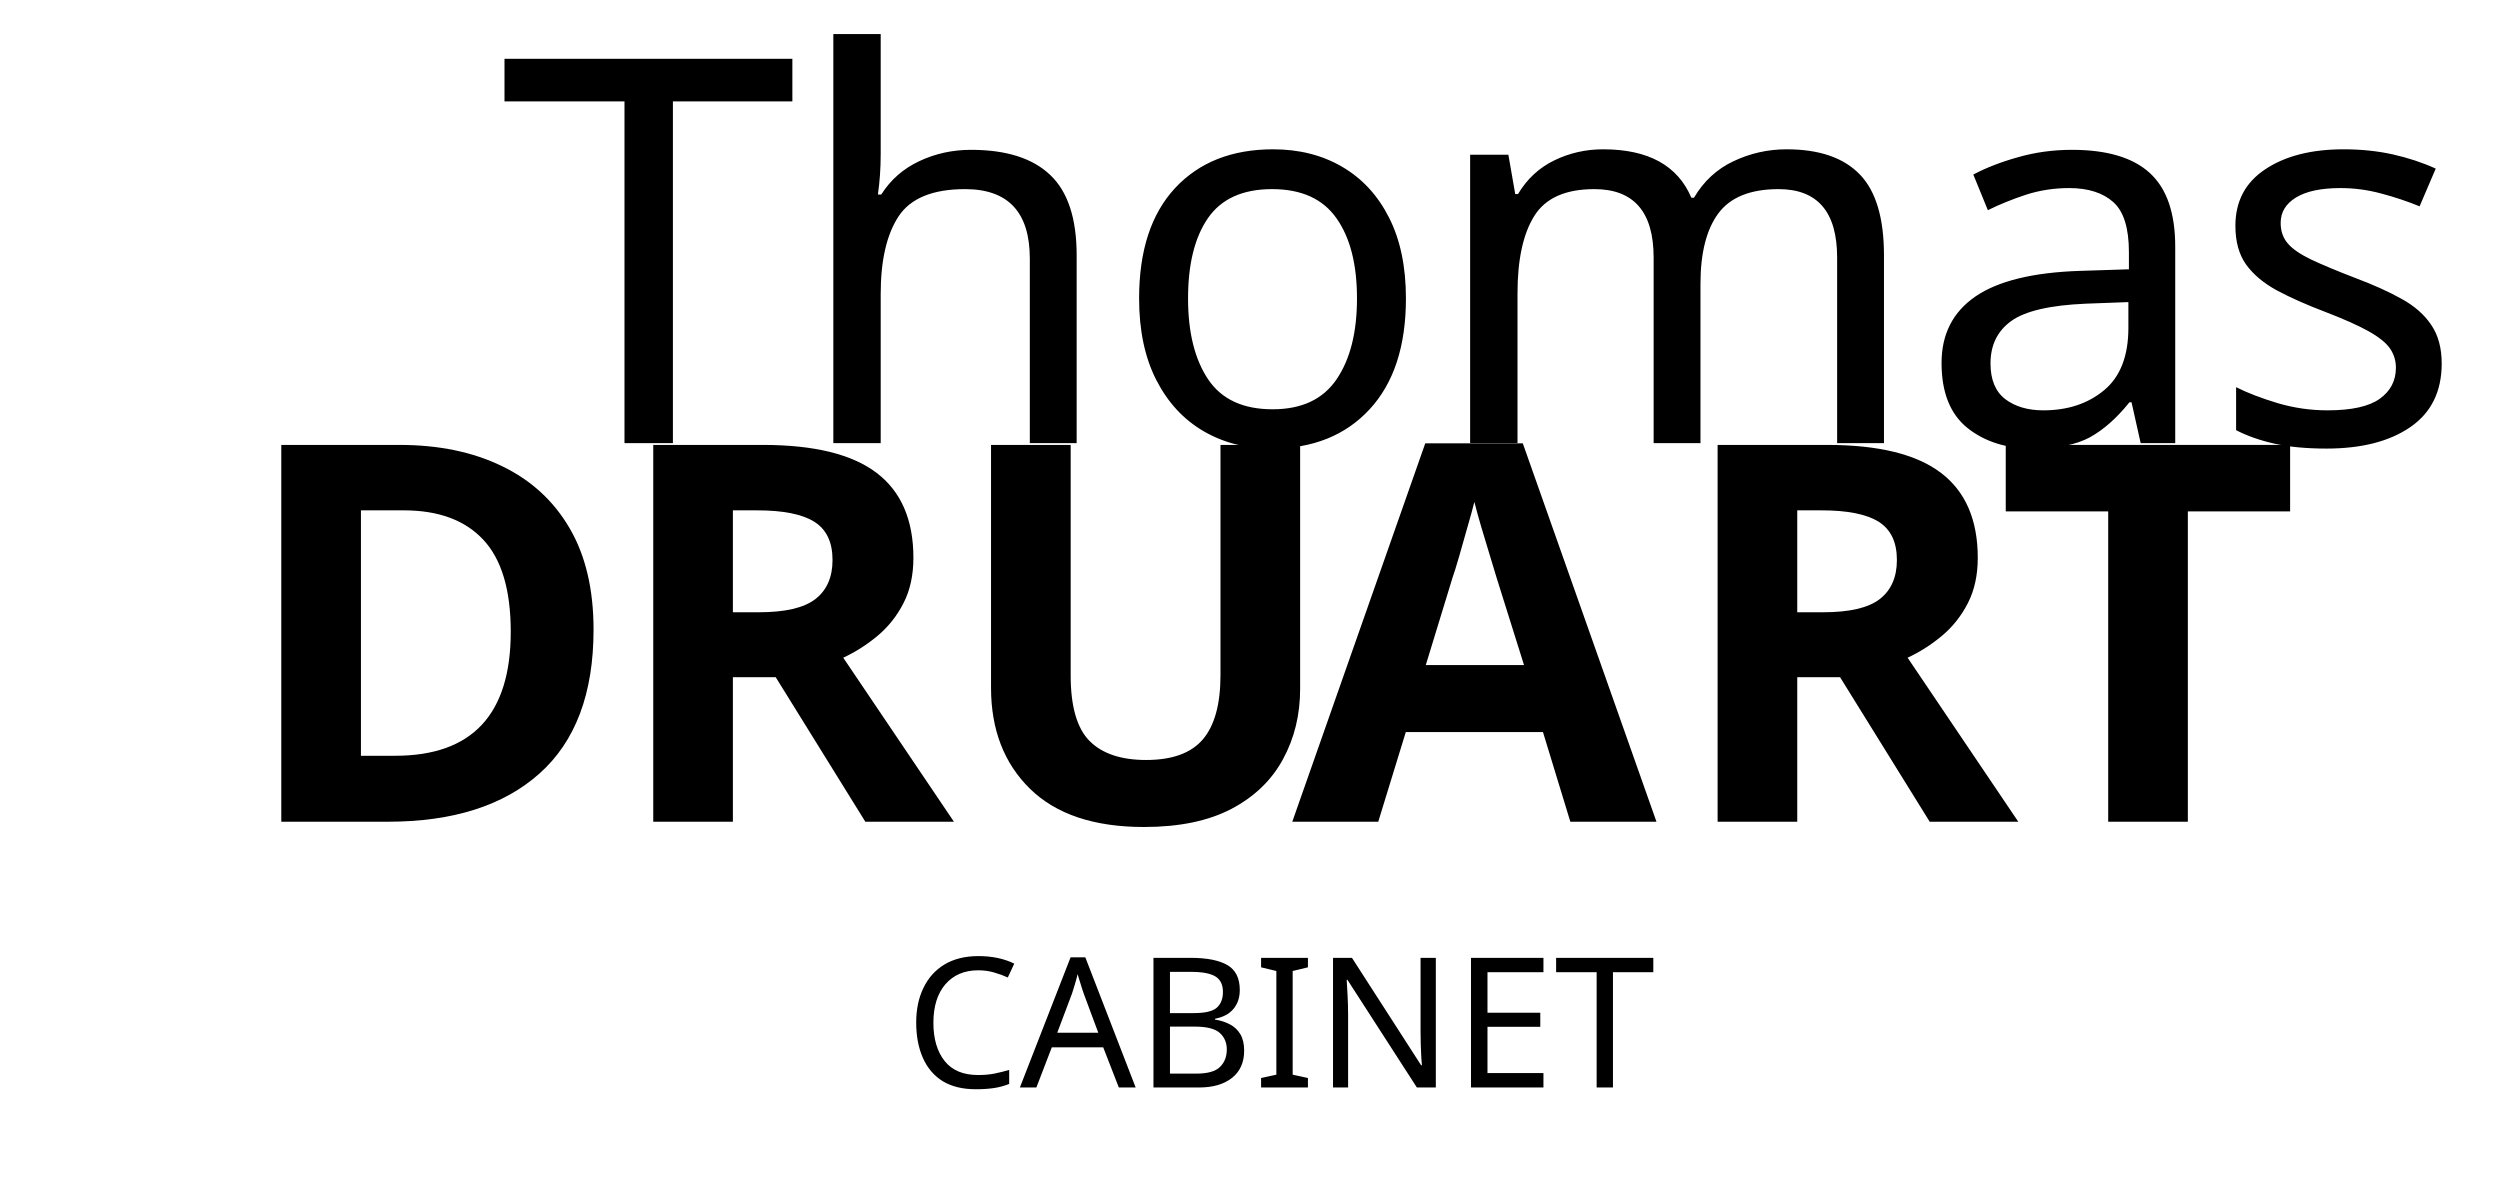
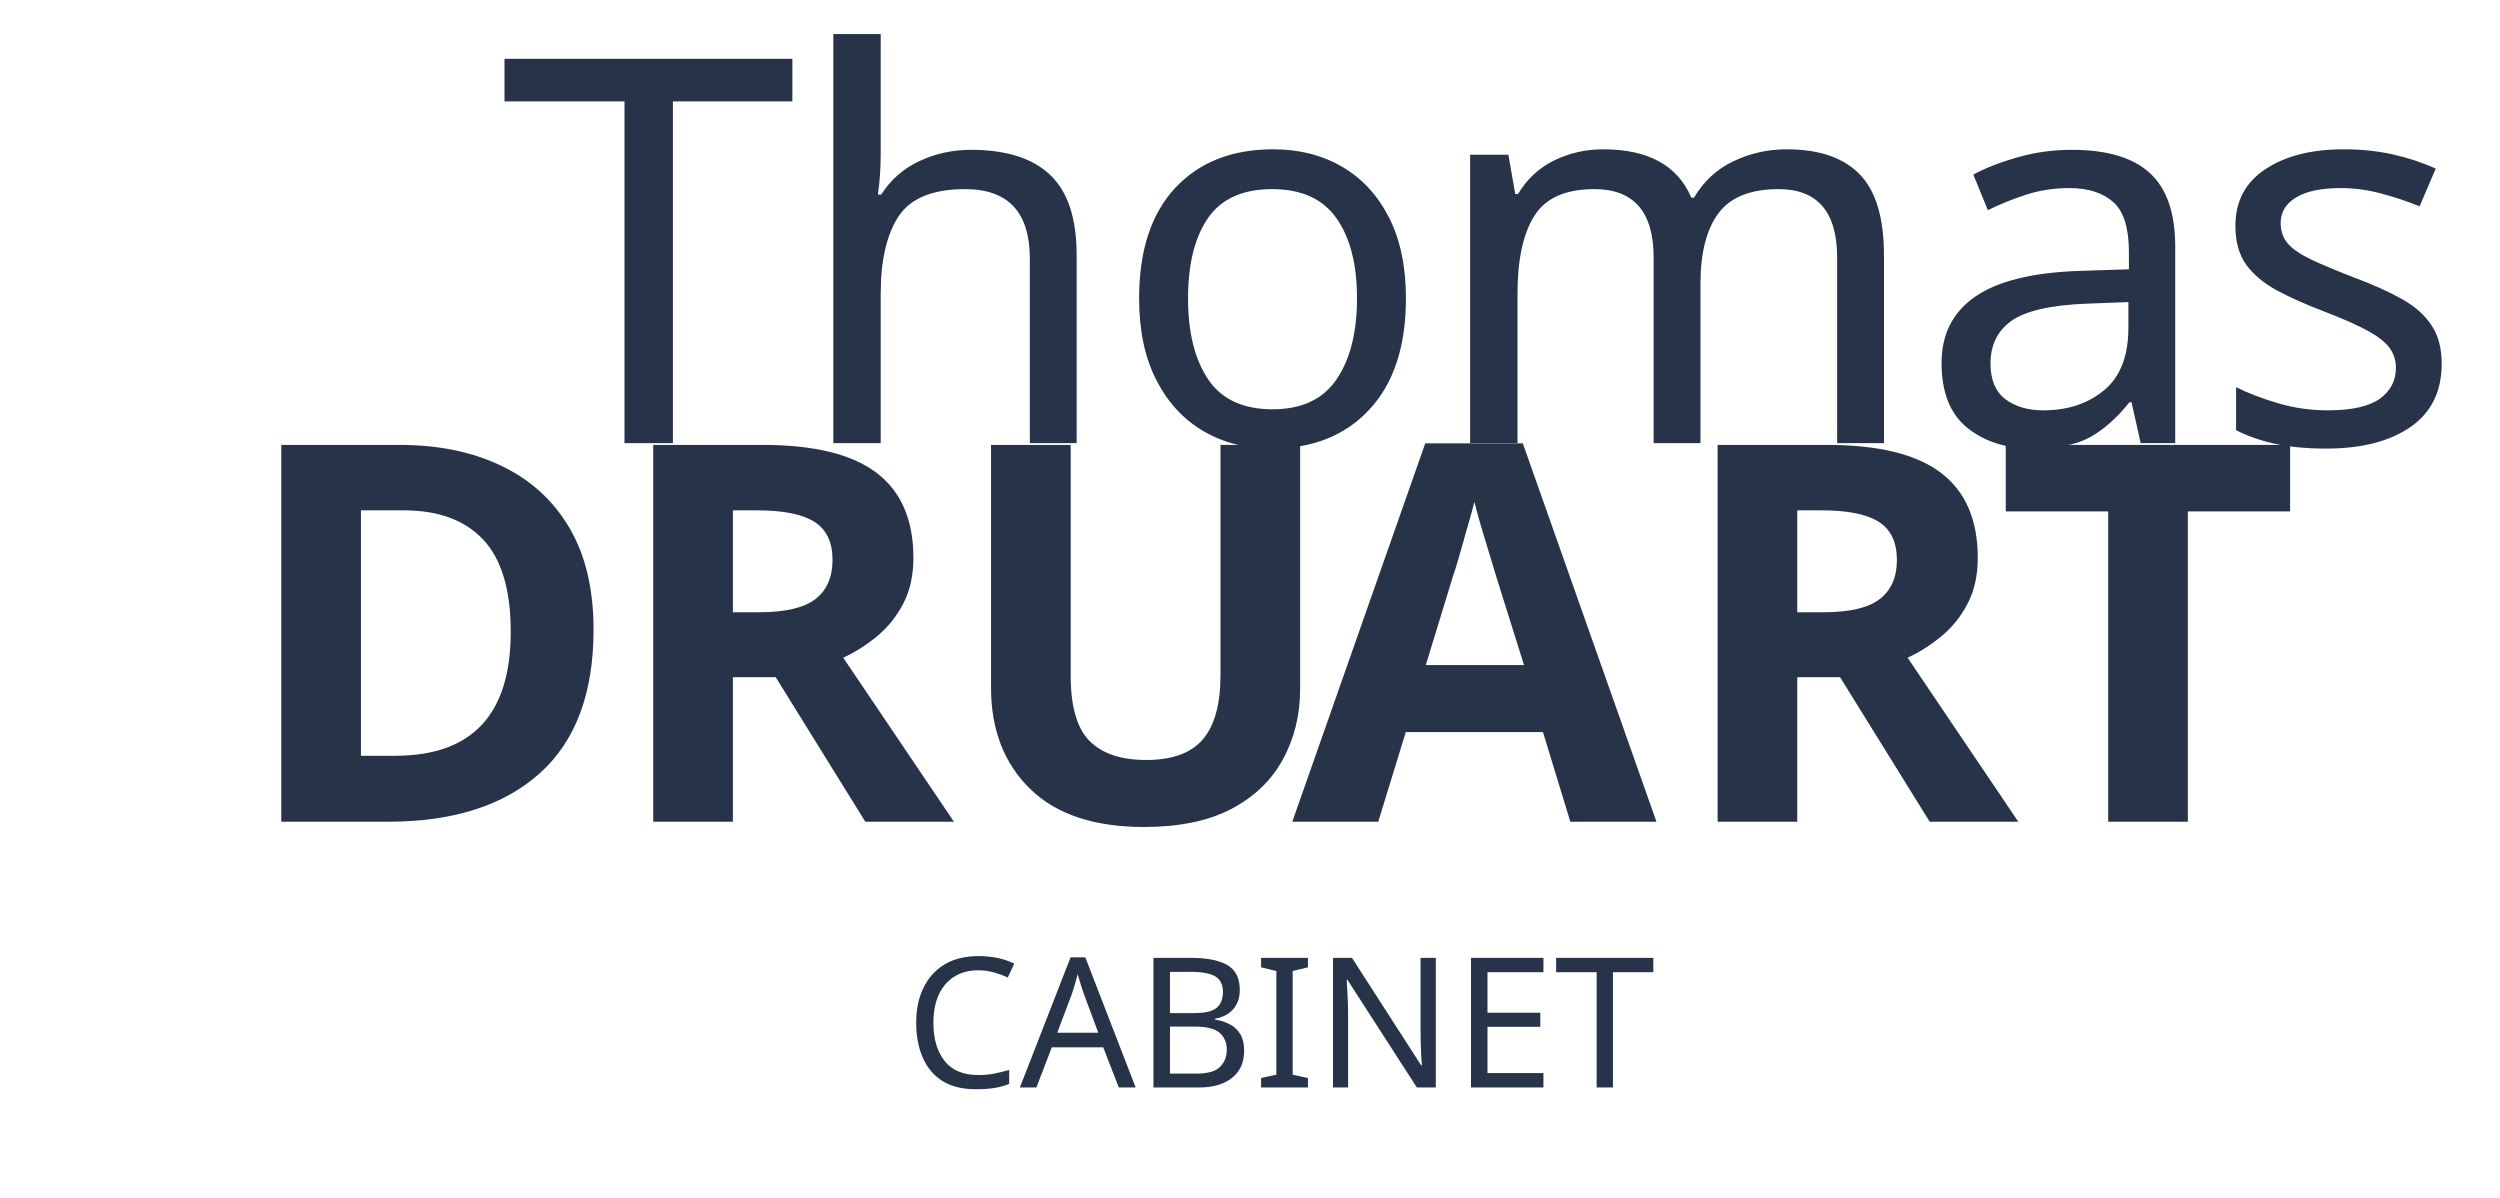
- <svg xmlns="http://www.w3.org/2000/svg" id="font" viewBox="0 0 222.67 106.67">
+ <svg xmlns="http://www.w3.org/2000/svg" id="font" viewBox="0 0 222.67 106.67" fill="#263349">
  <defs>
    <style>
      .cls-1 {
        font-family: CormorantGaramond-Bold, 'Cormorant Garamond';
        font-size: 47px;
        font-variation-settings: 'wght' 700;
        font-weight: 700;
      }

      .cls-2 {
        font-family: CormorantGaramond-Light, 'Cormorant Garamond';
        font-size: 47.94px;
        font-variation-settings: 'wght' 300;
        font-weight: 300;
        letter-spacing: -.02em;
      }

      .cls-3 {
        letter-spacing: -.08em;
      }

      .cls-4 {
        font-family: CormorantGaramond-Regular, 'Cormorant Garamond';
        font-size: 16.17px;
        font-variation-settings: 'wght' 400;
      }

      .cls-5 {
        letter-spacing: 0em;
      }

      .cls-6 {
        letter-spacing: -.05em;
      }

      .cls-7 {
        letter-spacing: -.05em;
      }
    </style>
  </defs>
  <text class="cls-1" transform="translate(20.82 73.19)">
    <tspan x="0" y="0">D</tspan>
    <tspan class="cls-7" x="33.13" y="0">R</tspan>
    <tspan class="cls-6" x="63.45" y="0">U</tspan>
    <tspan x="94.28" y="0">A</tspan>
    <tspan class="cls-3" x="127.93" y="0">R</tspan>
    <tspan class="cls-5" x="156.89" y="0">T</tspan>
  </text>
  <text class="cls-4" transform="translate(80.62 96.86)">
    <tspan x="0" y="0">CABINET</tspan>
  </text>
  <text class="cls-2" transform="translate(44.45 39.47)">
    <tspan x="0" y="0">Thomas</tspan>
  </text>
</svg>
